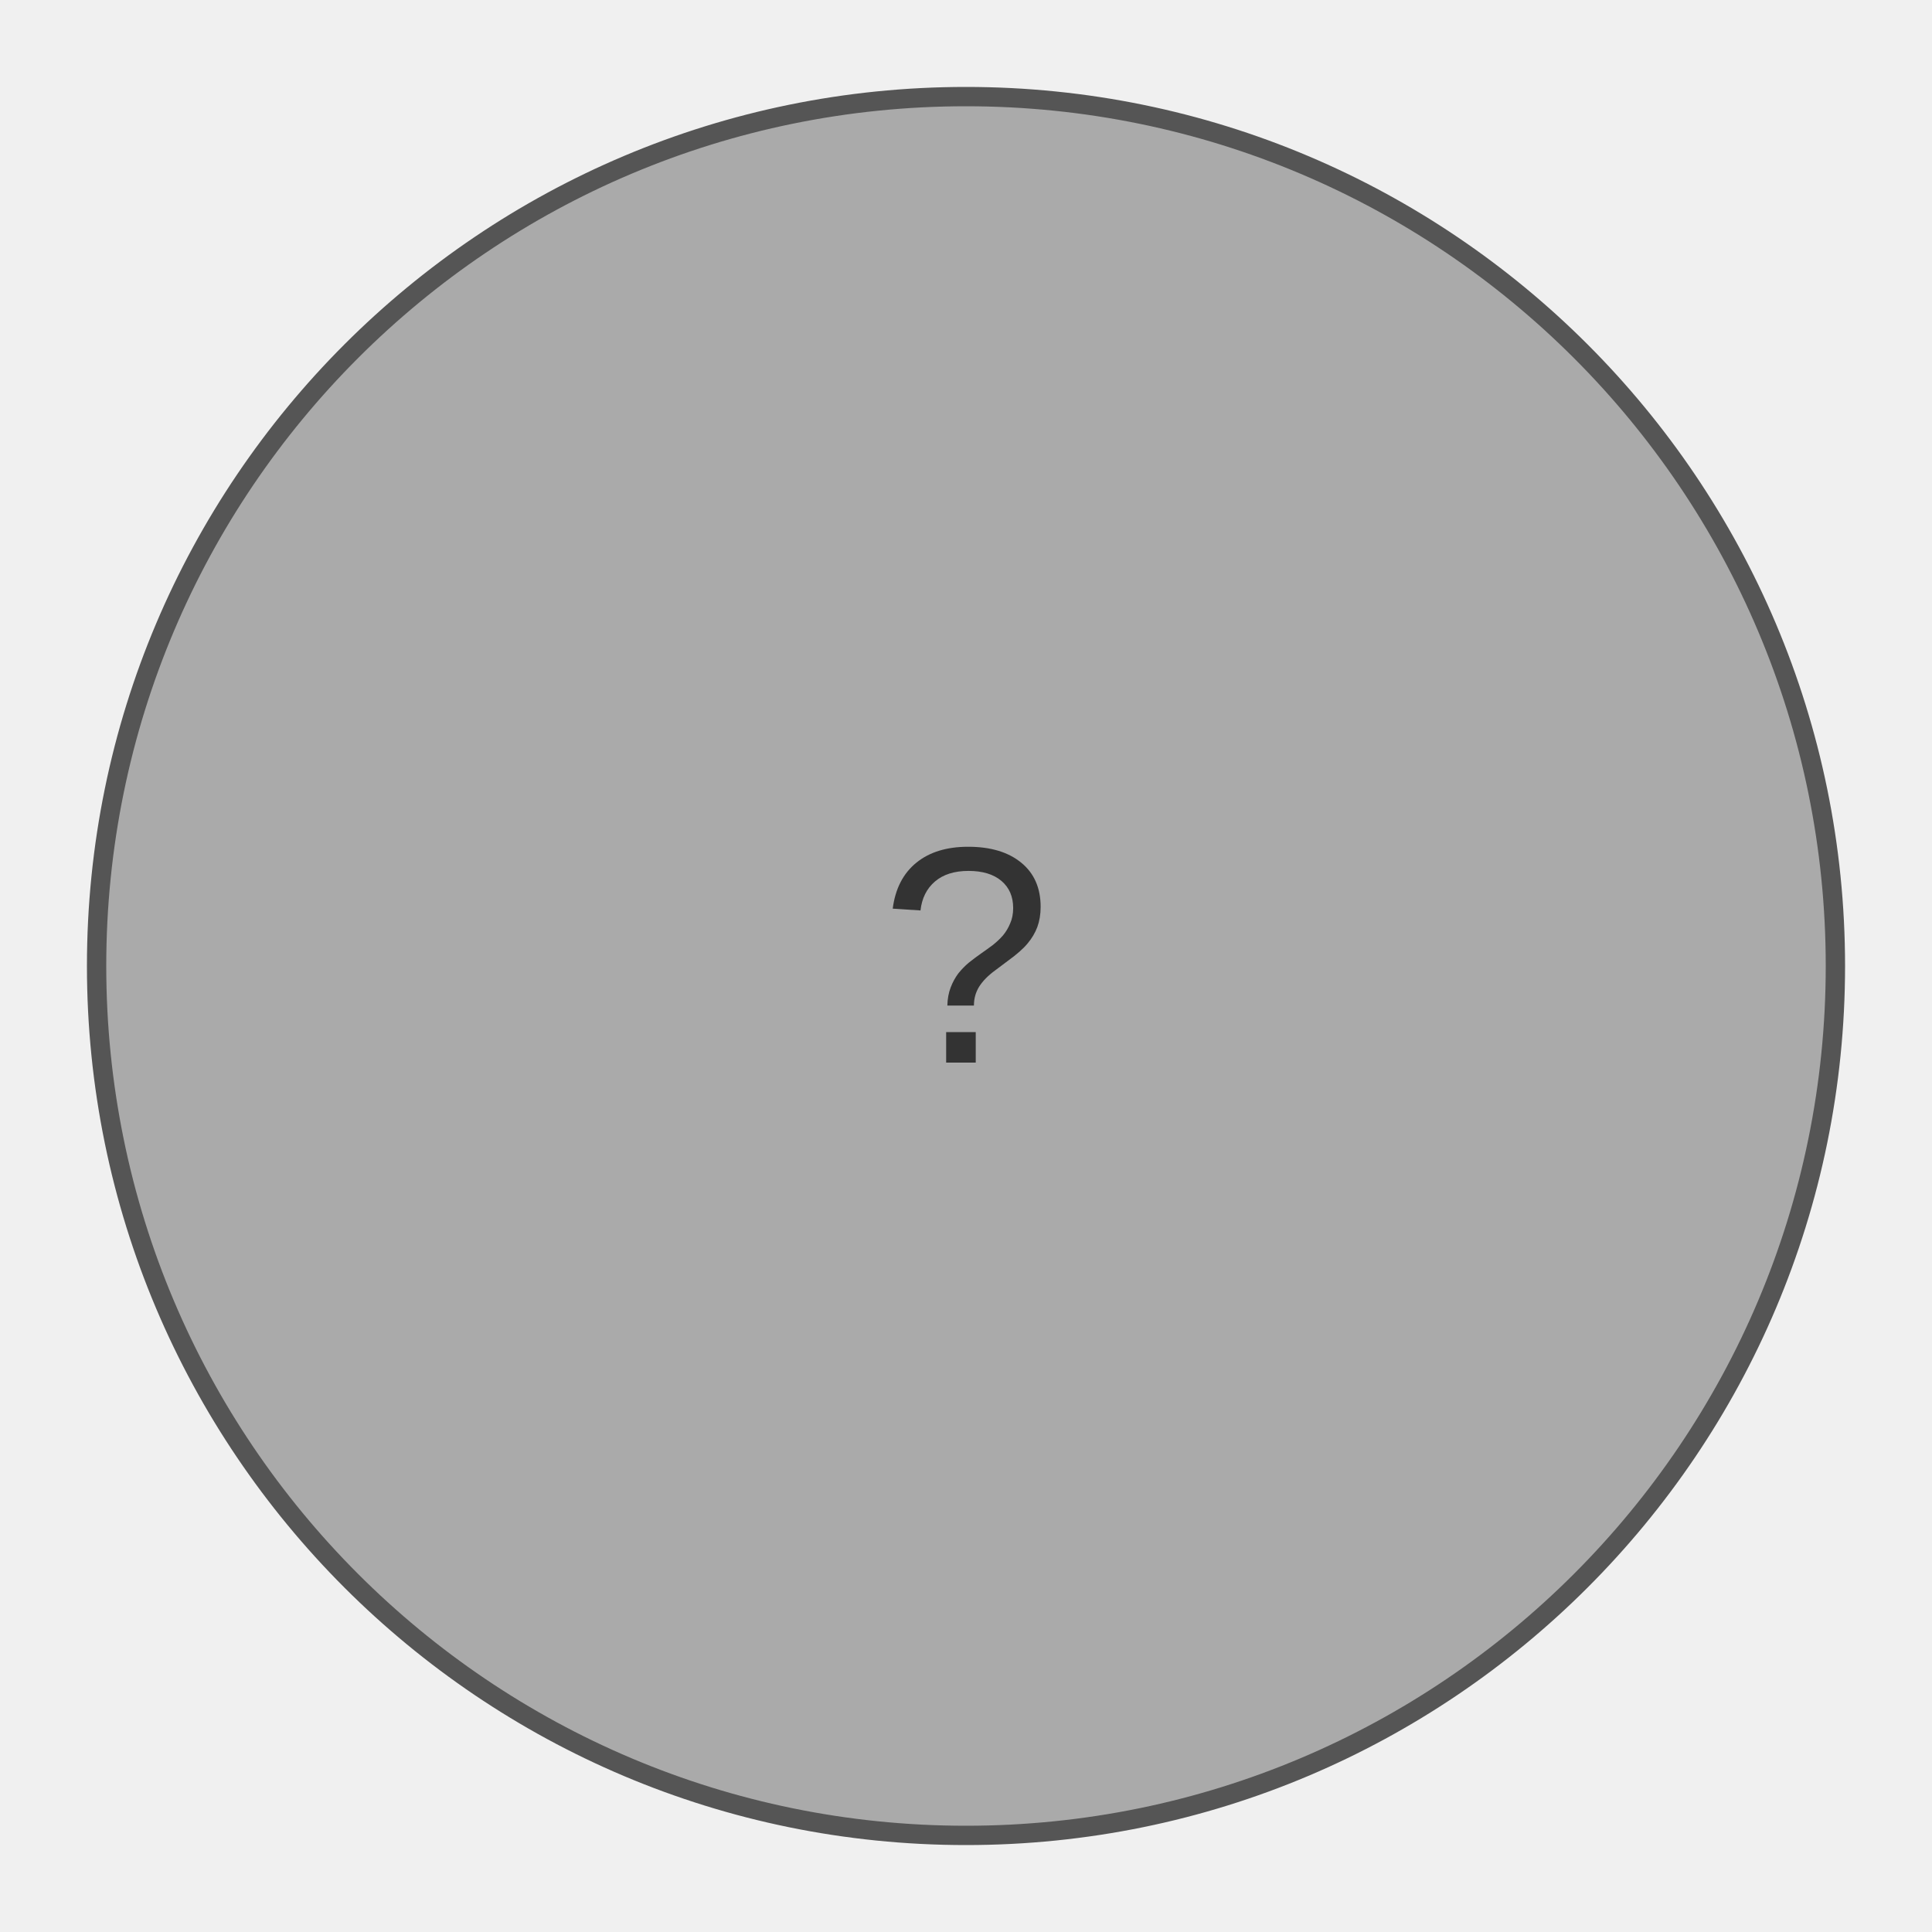
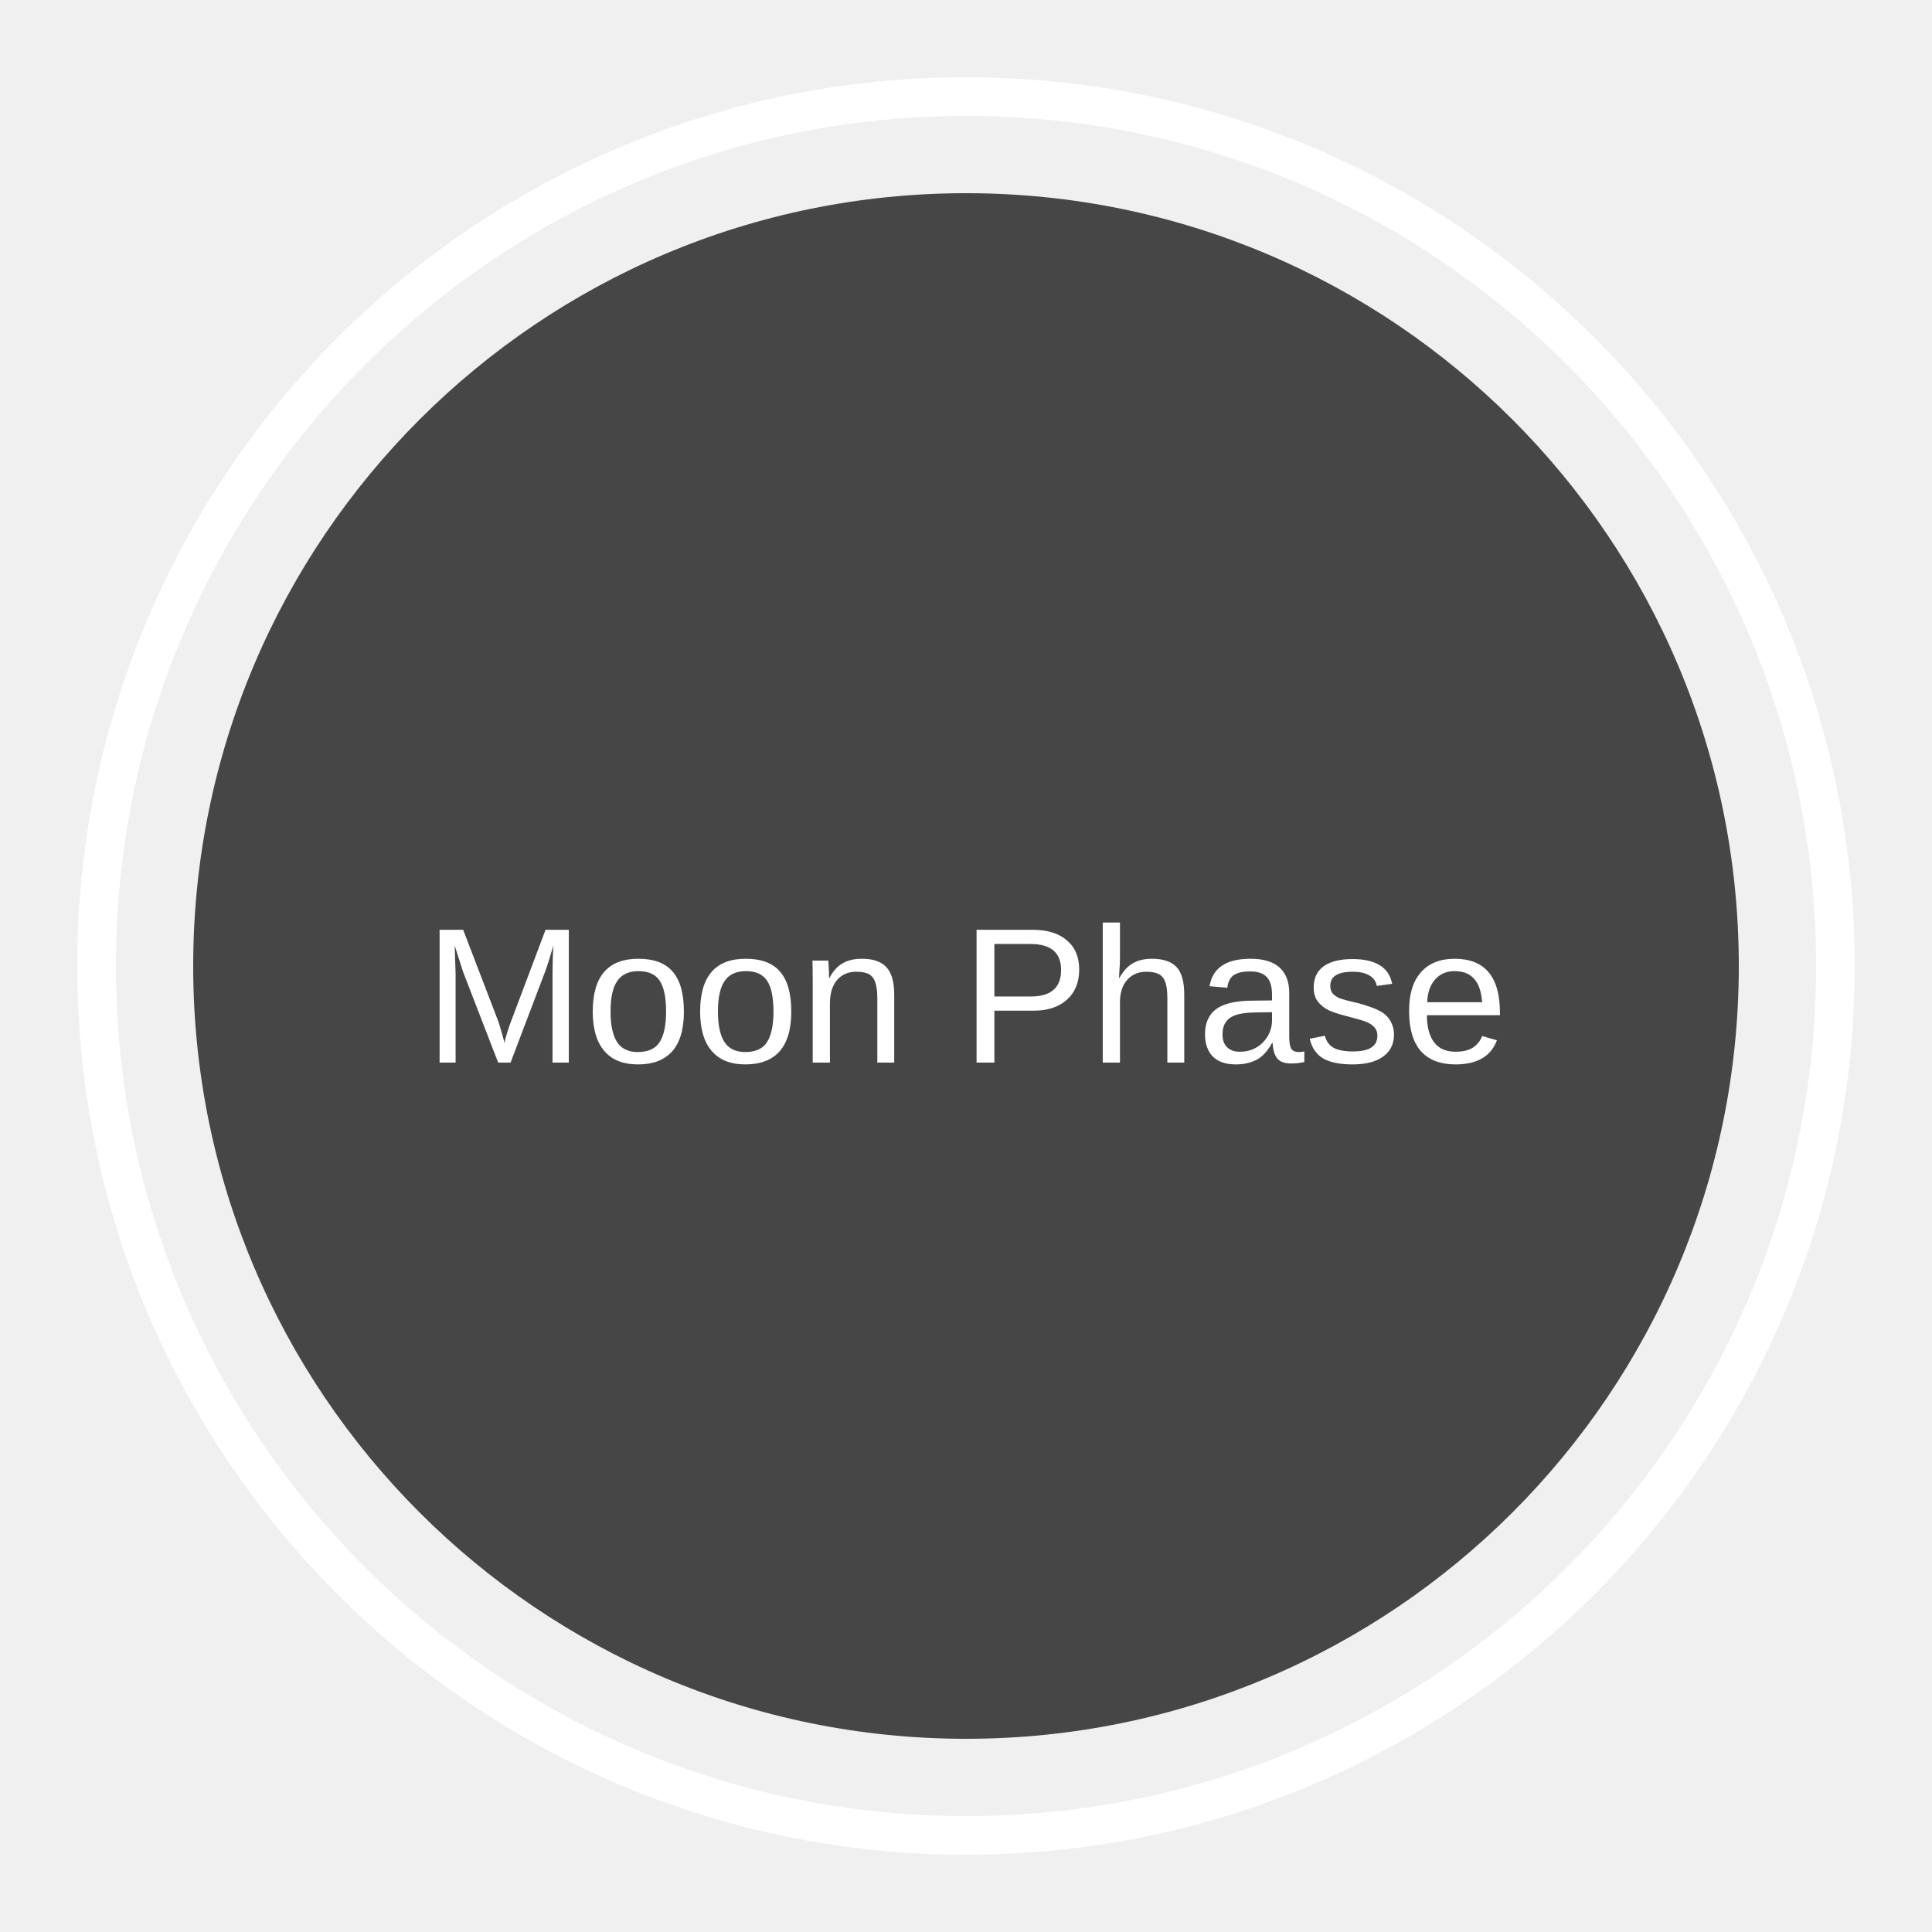
- <svg xmlns="http://www.w3.org/2000/svg" viewBox="0 0 100 100">
-   <circle cx="50" cy="50" r="45" fill="#aaa" stroke="#555" stroke-width="1" />
-   <text x="50" y="55" font-family="Arial" font-size="16" fill="#333" text-anchor="middle">?</text>
+ <svg xmlns="http://www.w3.org/2000/svg" width="100" height="100" viewBox="0 0 100 100">
+   <circle cx="50" cy="50" r="45" stroke="#ffffff" stroke-width="2" fill="none" />
+   <circle cx="50" cy="50" r="40" fill="#333" opacity="0.9" />
+   <path d="M 50 10 A 40 40 0 0 1 50 90 A 40 40 0 0 0 50 10" fill="#aaa" />
+   <text x="50" y="55" font-family="Arial" font-size="10" text-anchor="middle" fill="#fff">Moon Phase</text>
</svg>
